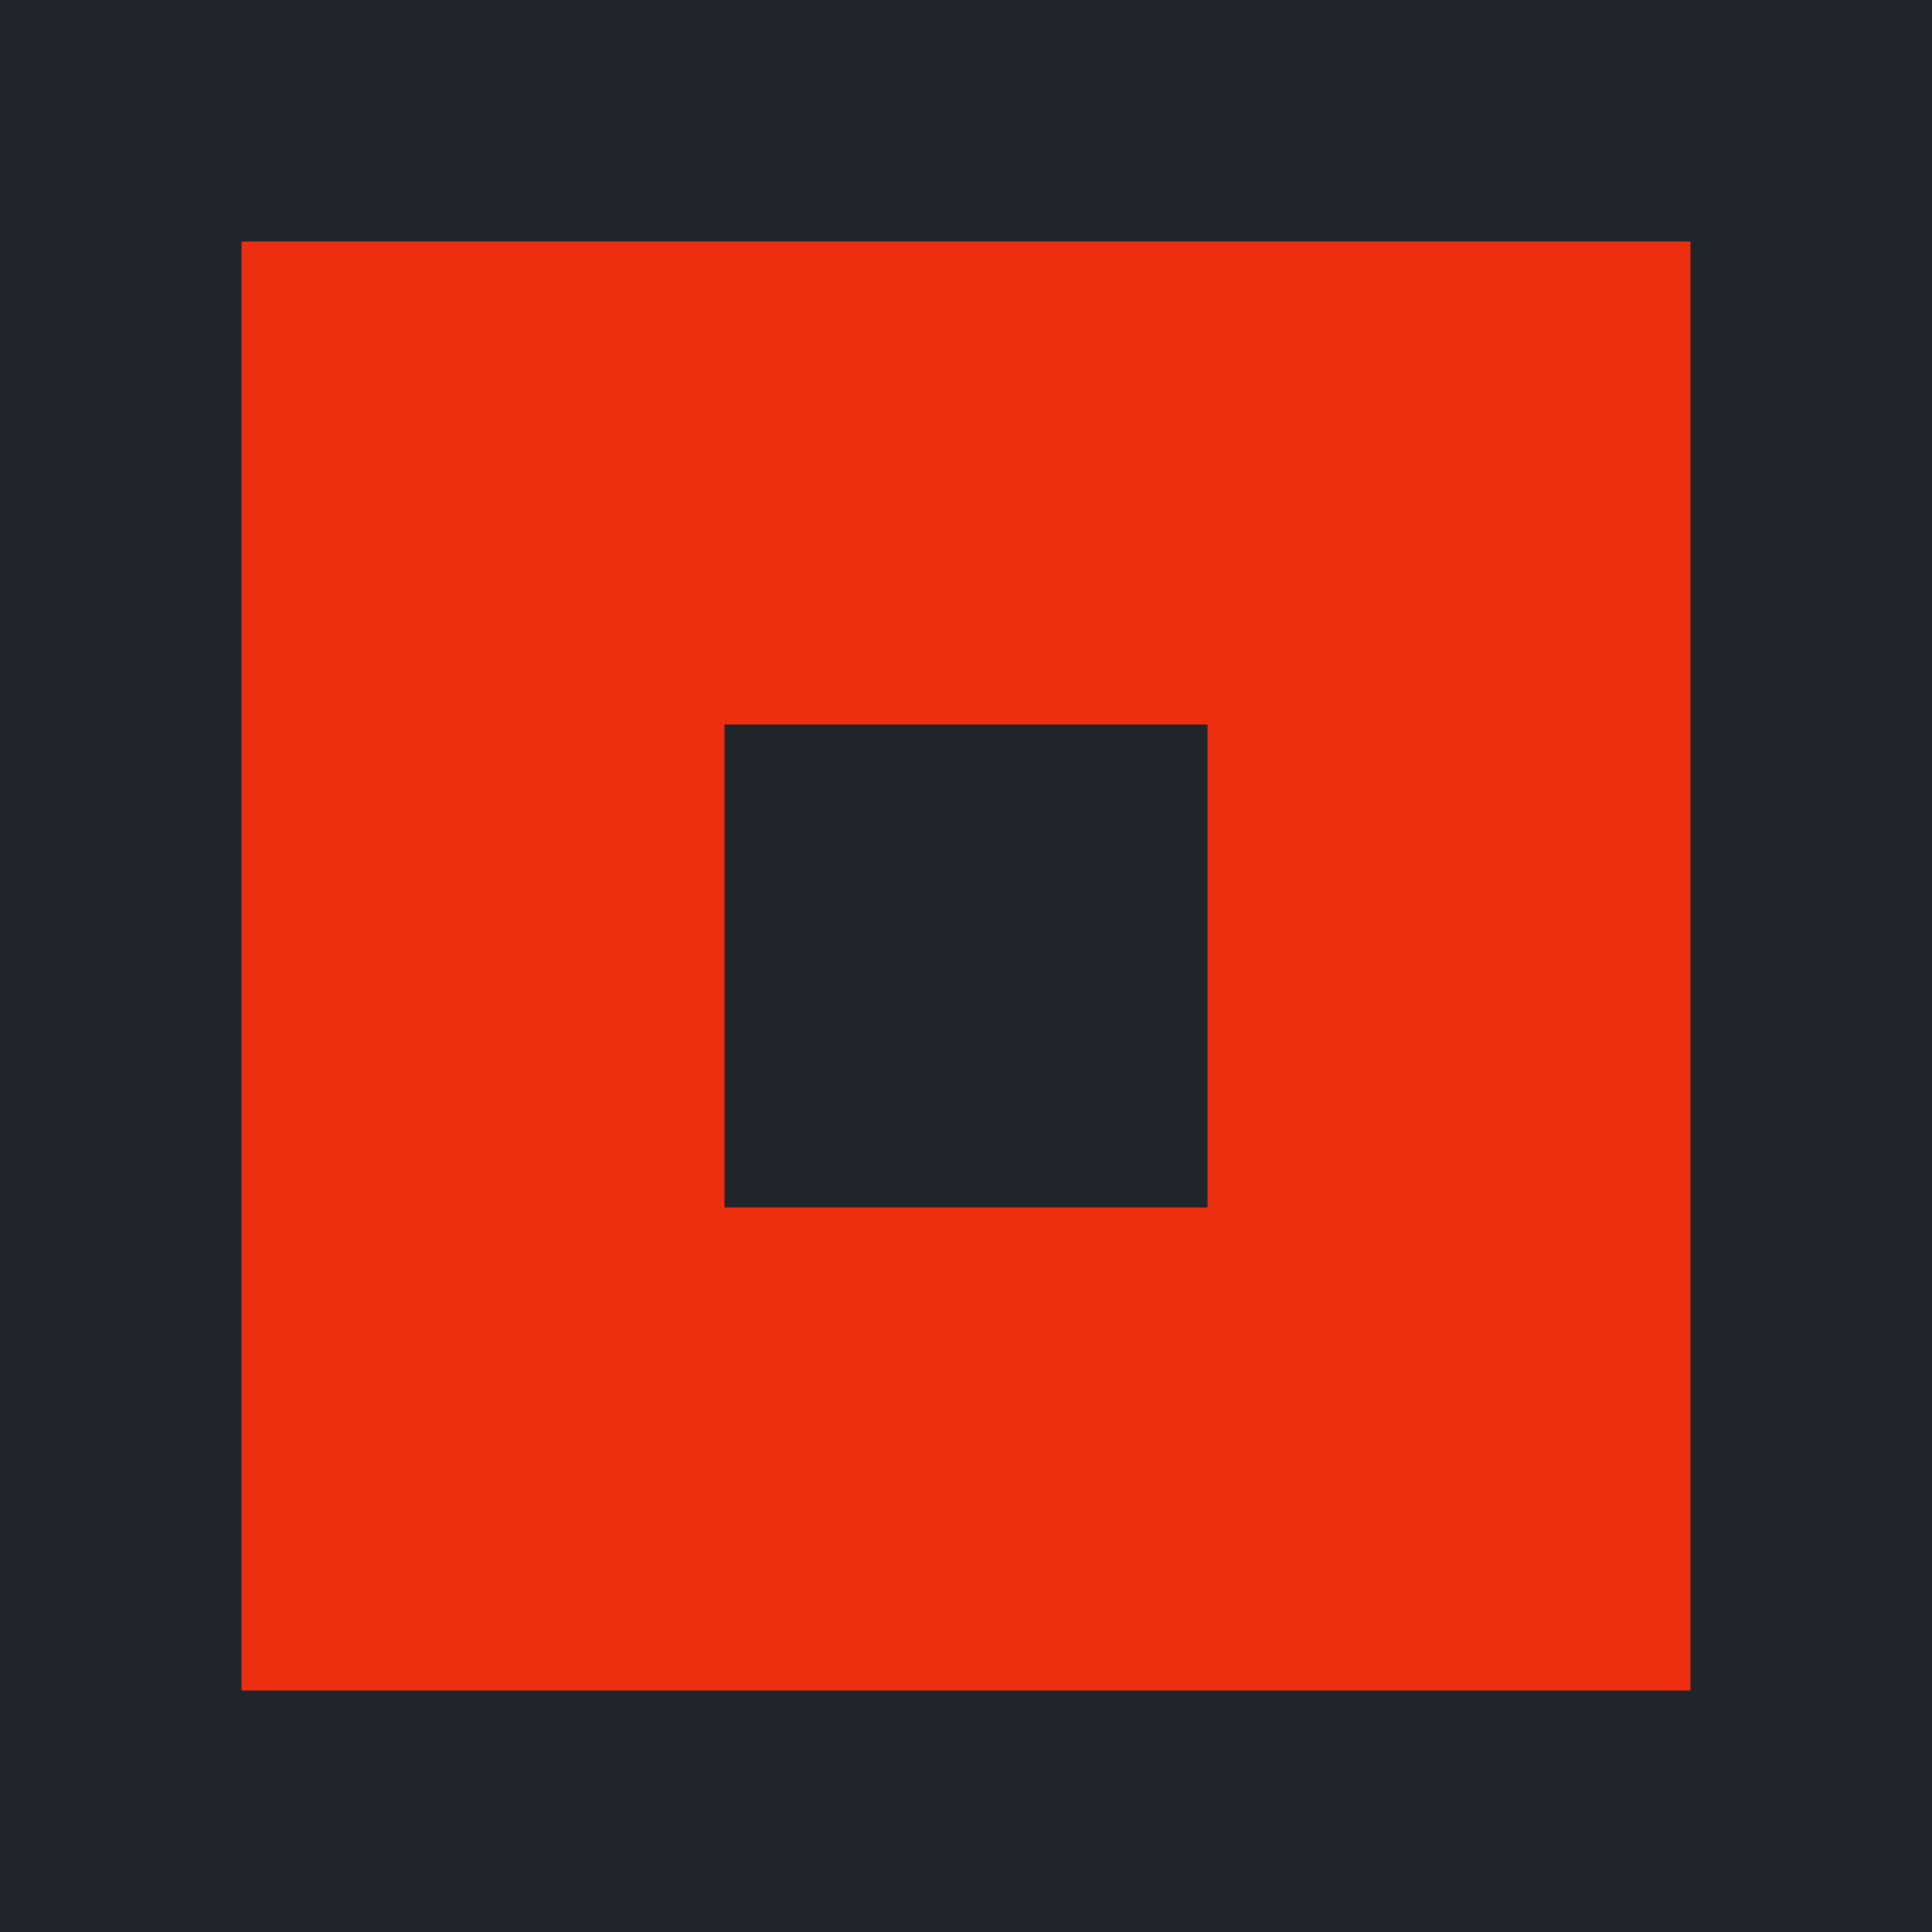
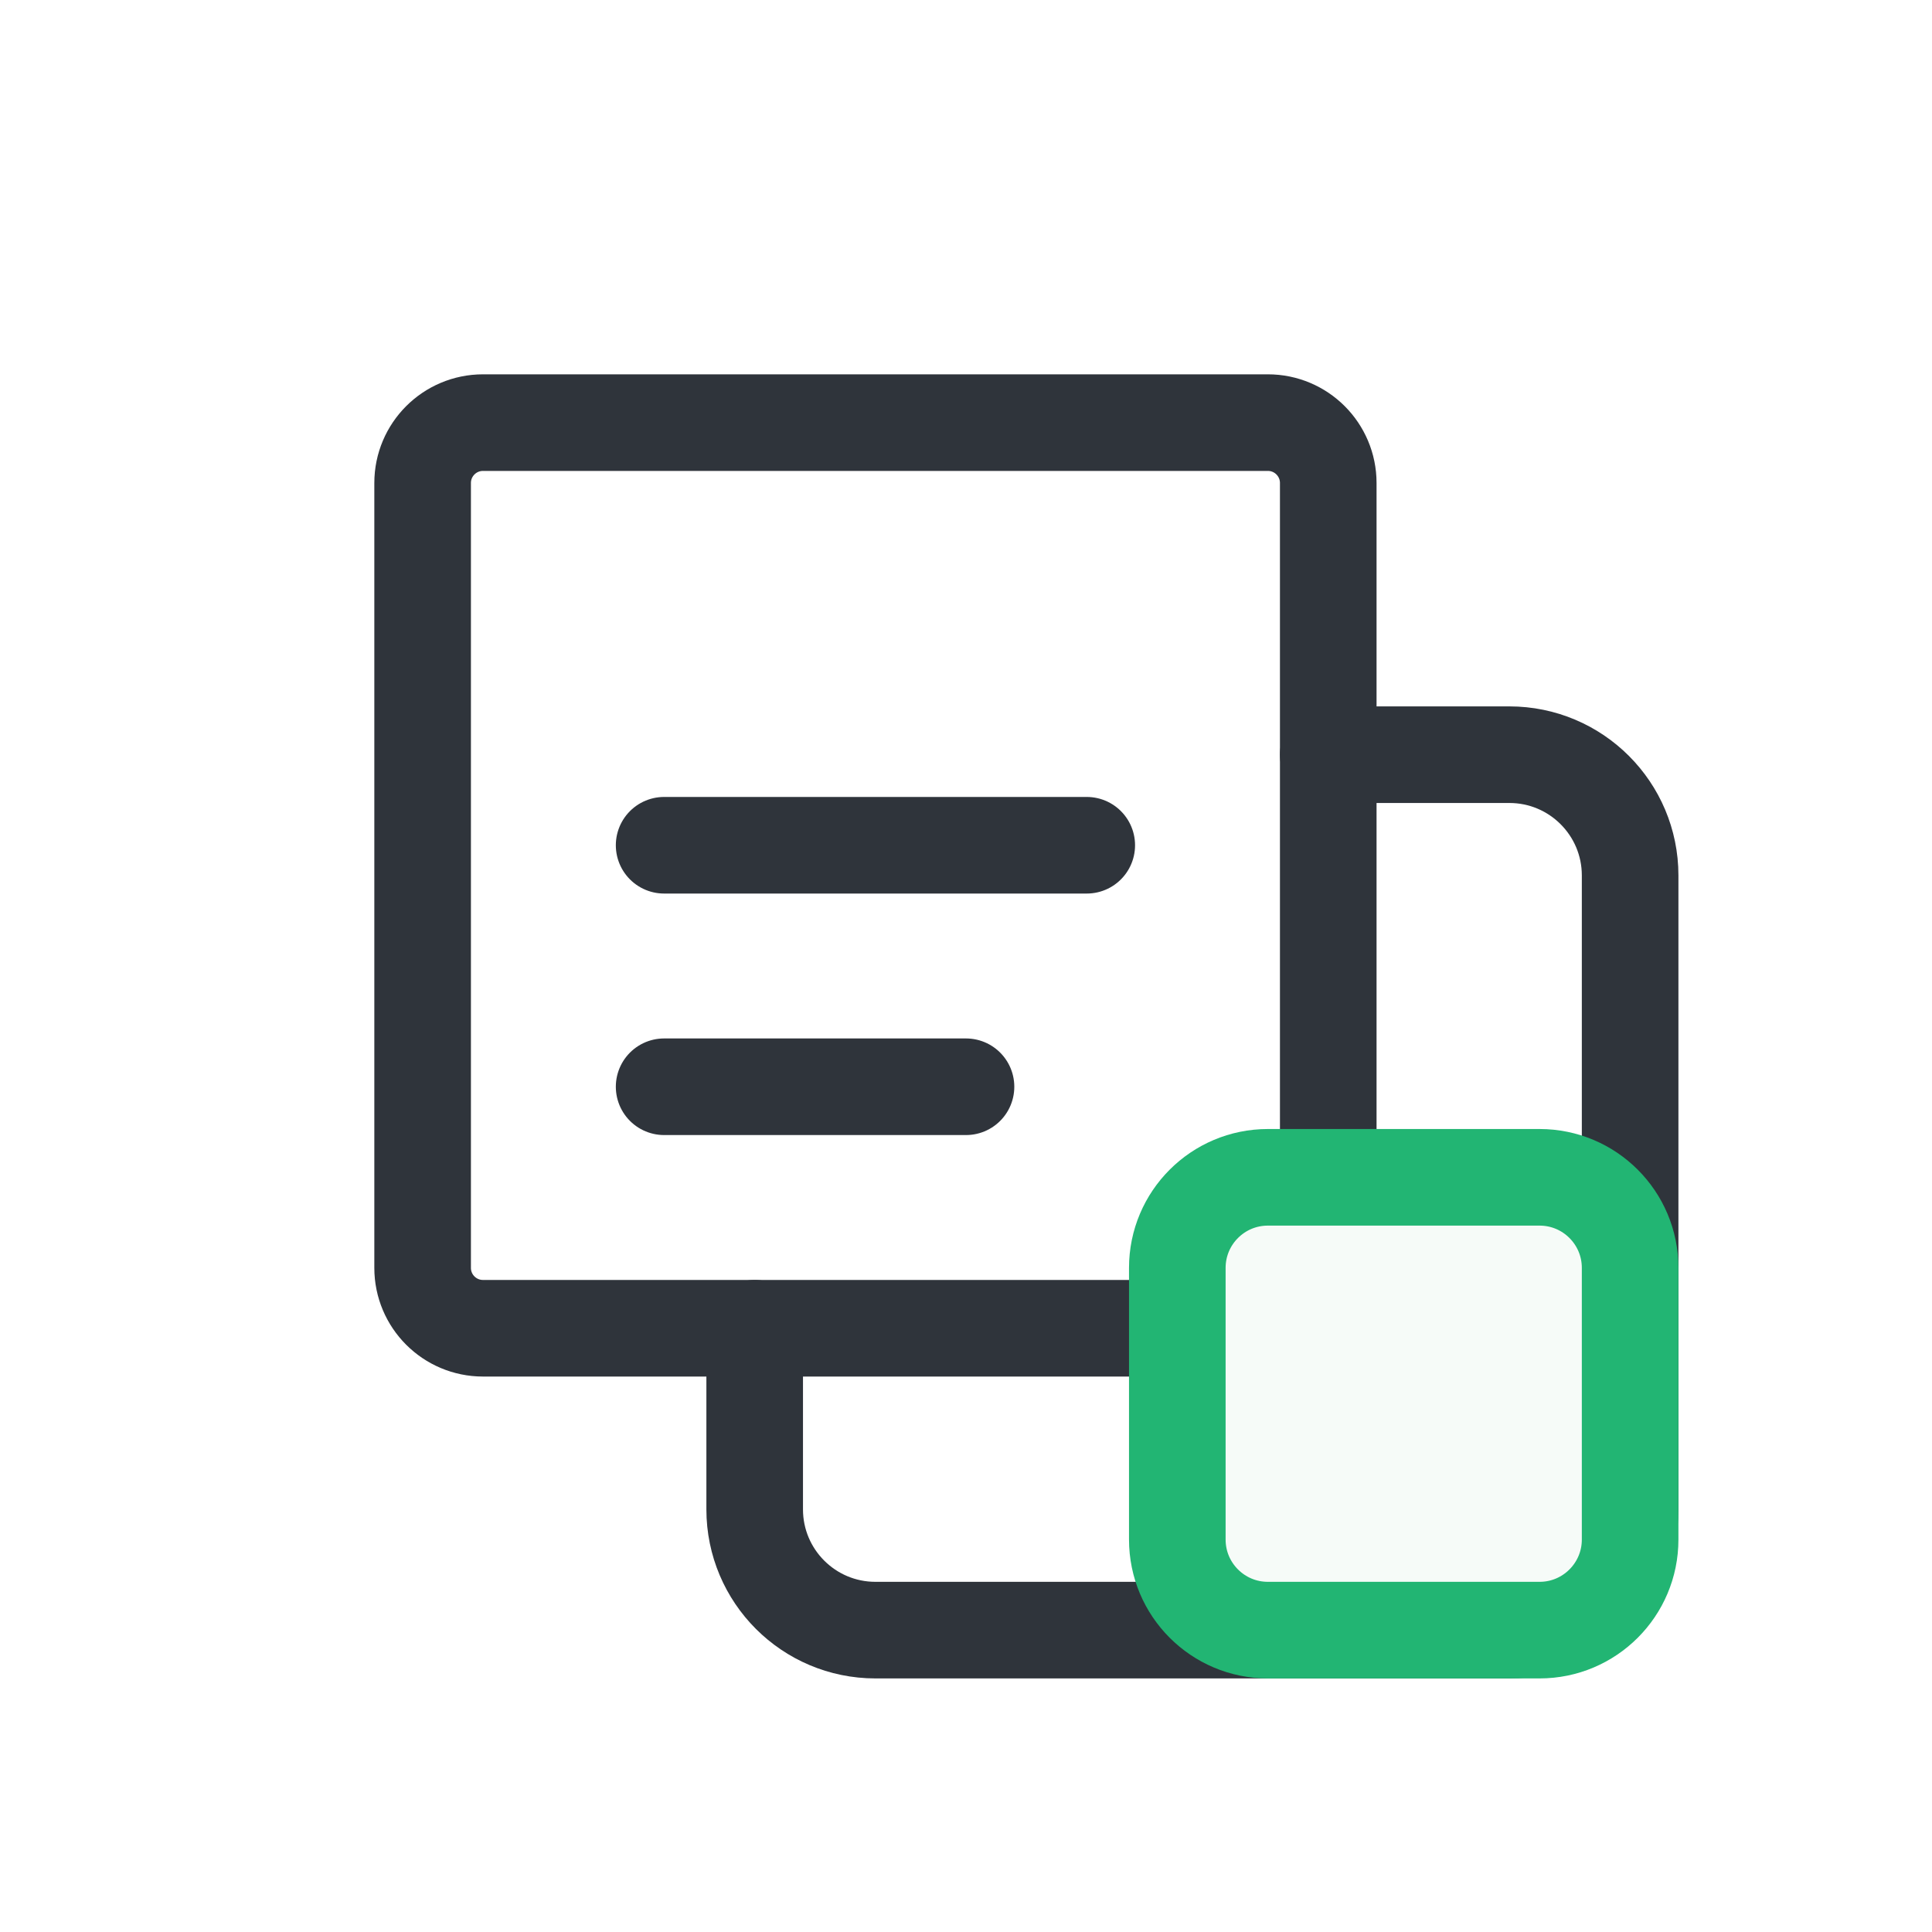
<svg xmlns="http://www.w3.org/2000/svg" viewBox="0 0 64 64">
-   <rect width="64" height="64" fill="#20242b" />
-   <rect x="8" y="8" width="48" height="48" fill="#ed2f10" />
-   <rect x="24" y="24" width="16" height="16" fill="#20242b" />
+   <g fill="none" stroke="#2f343b" stroke-width="3.2" stroke-linecap="round" stroke-linejoin="round">
+     <rect x="14" y="14" width="30" height="30" rx="2" />
+     <path d="M44 25h6a4 4 0 0 1 4 4v21a4 4 0 0 1-4 4H29a4 4 0 0 1-4-4v-6" />
+     <path d="M22 28h14" />
+     <path d="M22 36h10" />
+   </g>
+   <rect x="39" y="39" width="15" height="15" rx="3" fill="#f6fbf8" stroke="#22b573" stroke-width="3.2" />
</svg>
